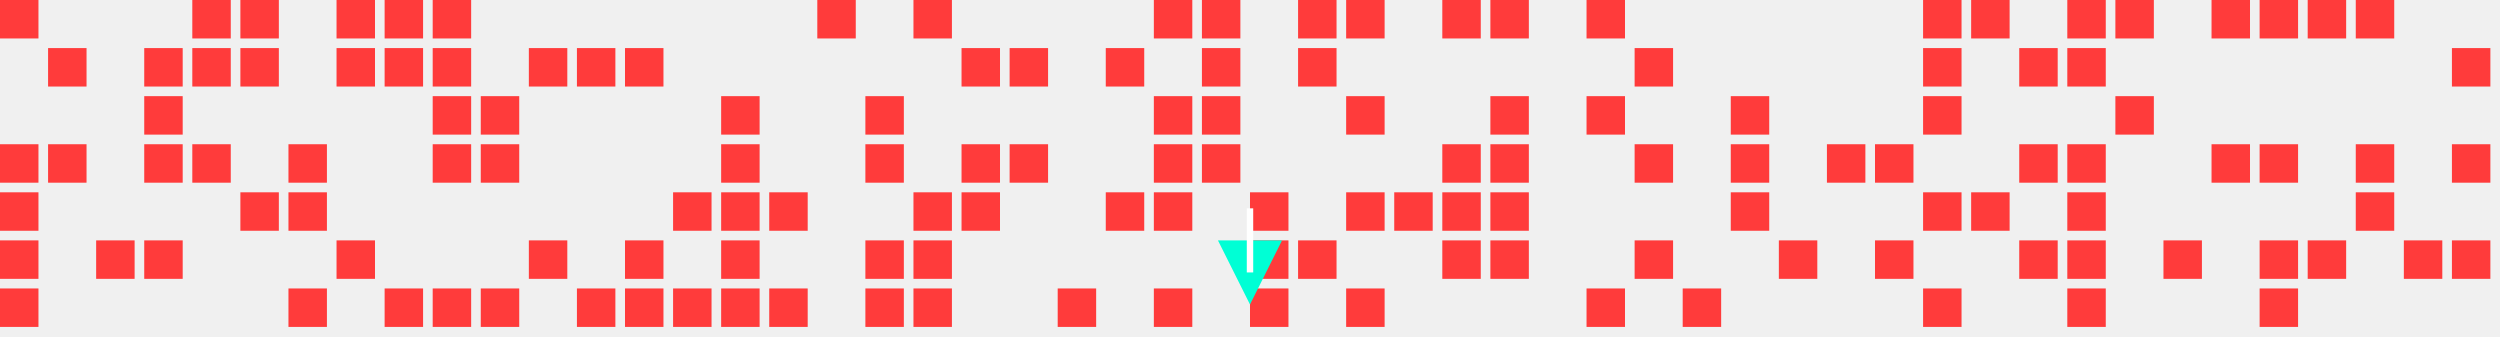
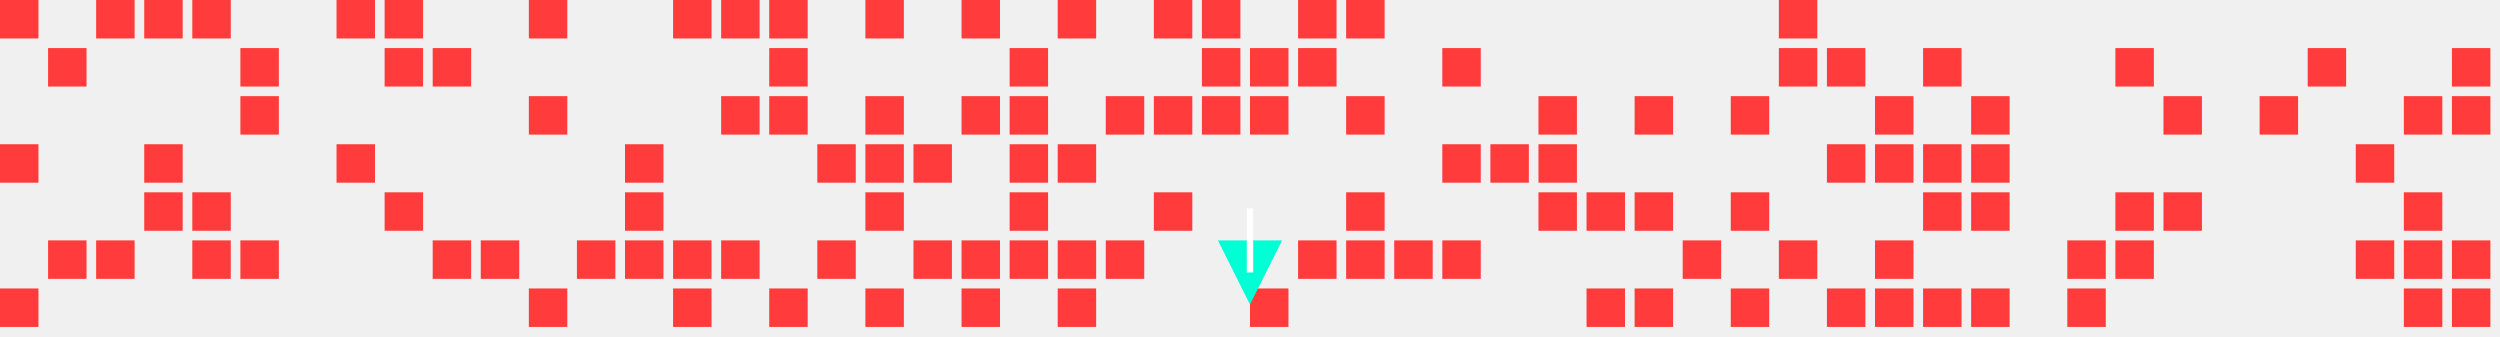
<svg xmlns="http://www.w3.org/2000/svg" width="780" height="105">
  <style>
.enemy { fill: #ff3b3b; }
.player { fill: #00ffd5; }
.bullet { fill: #fff; }
</style>
  <rect class="enemy" x="0" y="0" width="12" height="12" />
  <rect class="enemy" x="0" y="45" width="12" height="12" />
-   <rect class="enemy" x="0" y="60" width="12" height="12" />
-   <rect class="enemy" x="0" y="75" width="12" height="12" />
  <rect class="enemy" x="0" y="90" width="12" height="12" />
  <rect class="enemy" x="15" y="15" width="12" height="12" />
-   <rect class="enemy" x="15" y="45" width="12" height="12" />
+   <rect class="enemy" x="15" y="75" width="12" height="12" />
+   <rect class="enemy" x="30" y="0" width="12" height="12" />
  <rect class="enemy" x="30" y="75" width="12" height="12" />
-   <rect class="enemy" x="45" y="15" width="12" height="12" />
-   <rect class="enemy" x="45" y="30" width="12" height="12" />
+   <rect class="enemy" x="45" y="0" width="12" height="12" />
  <rect class="enemy" x="45" y="45" width="12" height="12" />
-   <rect class="enemy" x="45" y="75" width="12" height="12" />
+   <rect class="enemy" x="45" y="60" width="12" height="12" />
  <rect class="enemy" x="60" y="0" width="12" height="12" />
-   <rect class="enemy" x="60" y="15" width="12" height="12" />
-   <rect class="enemy" x="60" y="45" width="12" height="12" />
-   <rect class="enemy" x="75" y="0" width="12" height="12" />
+   <rect class="enemy" x="60" y="60" width="12" height="12" />
+   <rect class="enemy" x="60" y="75" width="12" height="12" />
  <rect class="enemy" x="75" y="15" width="12" height="12" />
-   <rect class="enemy" x="75" y="60" width="12" height="12" />
-   <rect class="enemy" x="90" y="45" width="12" height="12" />
-   <rect class="enemy" x="90" y="60" width="12" height="12" />
-   <rect class="enemy" x="90" y="90" width="12" height="12" />
+   <rect class="enemy" x="75" y="30" width="12" height="12" />
+   <rect class="enemy" x="75" y="75" width="12" height="12" />
  <rect class="enemy" x="105" y="0" width="12" height="12" />
-   <rect class="enemy" x="105" y="15" width="12" height="12" />
-   <rect class="enemy" x="105" y="75" width="12" height="12" />
+   <rect class="enemy" x="105" y="45" width="12" height="12" />
  <rect class="enemy" x="120" y="0" width="12" height="12" />
  <rect class="enemy" x="120" y="15" width="12" height="12" />
-   <rect class="enemy" x="120" y="90" width="12" height="12" />
-   <rect class="enemy" x="135" y="0" width="12" height="12" />
+   <rect class="enemy" x="120" y="60" width="12" height="12" />
  <rect class="enemy" x="135" y="15" width="12" height="12" />
-   <rect class="enemy" x="135" y="30" width="12" height="12" />
-   <rect class="enemy" x="135" y="45" width="12" height="12" />
-   <rect class="enemy" x="135" y="90" width="12" height="12" />
-   <rect class="enemy" x="150" y="30" width="12" height="12" />
-   <rect class="enemy" x="150" y="45" width="12" height="12" />
-   <rect class="enemy" x="150" y="90" width="12" height="12" />
-   <rect class="enemy" x="165" y="15" width="12" height="12" />
-   <rect class="enemy" x="165" y="75" width="12" height="12" />
-   <rect class="enemy" x="180" y="15" width="12" height="12" />
-   <rect class="enemy" x="180" y="90" width="12" height="12" />
-   <rect class="enemy" x="195" y="15" width="12" height="12" />
+   <rect class="enemy" x="135" y="75" width="12" height="12" />
+   <rect class="enemy" x="150" y="75" width="12" height="12" />
+   <rect class="enemy" x="165" y="0" width="12" height="12" />
+   <rect class="enemy" x="165" y="30" width="12" height="12" />
+   <rect class="enemy" x="165" y="90" width="12" height="12" />
+   <rect class="enemy" x="180" y="75" width="12" height="12" />
+   <rect class="enemy" x="195" y="45" width="12" height="12" />
+   <rect class="enemy" x="195" y="60" width="12" height="12" />
  <rect class="enemy" x="195" y="75" width="12" height="12" />
-   <rect class="enemy" x="195" y="90" width="12" height="12" />
-   <rect class="enemy" x="210" y="60" width="12" height="12" />
+   <rect class="enemy" x="210" y="0" width="12" height="12" />
+   <rect class="enemy" x="210" y="75" width="12" height="12" />
  <rect class="enemy" x="210" y="90" width="12" height="12" />
+   <rect class="enemy" x="225" y="0" width="12" height="12" />
  <rect class="enemy" x="225" y="30" width="12" height="12" />
-   <rect class="enemy" x="225" y="45" width="12" height="12" />
-   <rect class="enemy" x="225" y="60" width="12" height="12" />
  <rect class="enemy" x="225" y="75" width="12" height="12" />
-   <rect class="enemy" x="225" y="90" width="12" height="12" />
-   <rect class="enemy" x="240" y="60" width="12" height="12" />
+   <rect class="enemy" x="240" y="0" width="12" height="12" />
+   <rect class="enemy" x="240" y="15" width="12" height="12" />
+   <rect class="enemy" x="240" y="30" width="12" height="12" />
  <rect class="enemy" x="240" y="90" width="12" height="12" />
-   <rect class="enemy" x="255" y="0" width="12" height="12" />
+   <rect class="enemy" x="255" y="45" width="12" height="12" />
+   <rect class="enemy" x="255" y="75" width="12" height="12" />
+   <rect class="enemy" x="270" y="0" width="12" height="12" />
  <rect class="enemy" x="270" y="30" width="12" height="12" />
  <rect class="enemy" x="270" y="45" width="12" height="12" />
-   <rect class="enemy" x="270" y="75" width="12" height="12" />
+   <rect class="enemy" x="270" y="60" width="12" height="12" />
  <rect class="enemy" x="270" y="90" width="12" height="12" />
-   <rect class="enemy" x="285" y="0" width="12" height="12" />
-   <rect class="enemy" x="285" y="60" width="12" height="12" />
+   <rect class="enemy" x="285" y="45" width="12" height="12" />
  <rect class="enemy" x="285" y="75" width="12" height="12" />
-   <rect class="enemy" x="285" y="90" width="12" height="12" />
-   <rect class="enemy" x="300" y="15" width="12" height="12" />
-   <rect class="enemy" x="300" y="45" width="12" height="12" />
-   <rect class="enemy" x="300" y="60" width="12" height="12" />
+   <rect class="enemy" x="300" y="0" width="12" height="12" />
+   <rect class="enemy" x="300" y="30" width="12" height="12" />
+   <rect class="enemy" x="300" y="75" width="12" height="12" />
+   <rect class="enemy" x="300" y="90" width="12" height="12" />
  <rect class="enemy" x="315" y="15" width="12" height="12" />
+   <rect class="enemy" x="315" y="30" width="12" height="12" />
  <rect class="enemy" x="315" y="45" width="12" height="12" />
+   <rect class="enemy" x="315" y="60" width="12" height="12" />
+   <rect class="enemy" x="315" y="75" width="12" height="12" />
+   <rect class="enemy" x="330" y="0" width="12" height="12" />
+   <rect class="enemy" x="330" y="45" width="12" height="12" />
+   <rect class="enemy" x="330" y="75" width="12" height="12" />
  <rect class="enemy" x="330" y="90" width="12" height="12" />
-   <rect class="enemy" x="345" y="15" width="12" height="12" />
-   <rect class="enemy" x="345" y="60" width="12" height="12" />
+   <rect class="enemy" x="345" y="30" width="12" height="12" />
+   <rect class="enemy" x="345" y="75" width="12" height="12" />
  <rect class="enemy" x="360" y="0" width="12" height="12" />
  <rect class="enemy" x="360" y="30" width="12" height="12" />
-   <rect class="enemy" x="360" y="45" width="12" height="12" />
  <rect class="enemy" x="360" y="60" width="12" height="12" />
-   <rect class="enemy" x="360" y="90" width="12" height="12" />
  <rect class="enemy" x="375" y="0" width="12" height="12" />
  <rect class="enemy" x="375" y="15" width="12" height="12" />
  <rect class="enemy" x="375" y="30" width="12" height="12" />
-   <rect class="enemy" x="375" y="45" width="12" height="12" />
-   <rect class="enemy" x="390" y="60" width="12" height="12" />
-   <rect class="enemy" x="390" y="75" width="12" height="12" />
+   <rect class="enemy" x="390" y="15" width="12" height="12" />
+   <rect class="enemy" x="390" y="30" width="12" height="12" />
  <rect class="enemy" x="390" y="90" width="12" height="12" />
  <rect class="enemy" x="405" y="0" width="12" height="12" />
  <rect class="enemy" x="405" y="15" width="12" height="12" />
  <rect class="enemy" x="405" y="75" width="12" height="12" />
  <rect class="enemy" x="420" y="0" width="12" height="12" />
  <rect class="enemy" x="420" y="30" width="12" height="12" />
  <rect class="enemy" x="420" y="60" width="12" height="12" />
-   <rect class="enemy" x="420" y="90" width="12" height="12" />
-   <rect class="enemy" x="435" y="60" width="12" height="12" />
-   <rect class="enemy" x="450" y="0" width="12" height="12" />
+   <rect class="enemy" x="420" y="75" width="12" height="12" />
+   <rect class="enemy" x="435" y="75" width="12" height="12" />
+   <rect class="enemy" x="450" y="15" width="12" height="12" />
  <rect class="enemy" x="450" y="45" width="12" height="12" />
-   <rect class="enemy" x="450" y="60" width="12" height="12" />
  <rect class="enemy" x="450" y="75" width="12" height="12" />
-   <rect class="enemy" x="465" y="0" width="12" height="12" />
-   <rect class="enemy" x="465" y="30" width="12" height="12" />
  <rect class="enemy" x="465" y="45" width="12" height="12" />
-   <rect class="enemy" x="465" y="60" width="12" height="12" />
-   <rect class="enemy" x="465" y="75" width="12" height="12" />
-   <rect class="enemy" x="495" y="0" width="12" height="12" />
-   <rect class="enemy" x="495" y="30" width="12" height="12" />
+   <rect class="enemy" x="480" y="30" width="12" height="12" />
+   <rect class="enemy" x="480" y="45" width="12" height="12" />
+   <rect class="enemy" x="480" y="60" width="12" height="12" />
+   <rect class="enemy" x="495" y="60" width="12" height="12" />
  <rect class="enemy" x="495" y="90" width="12" height="12" />
-   <rect class="enemy" x="510" y="15" width="12" height="12" />
-   <rect class="enemy" x="510" y="45" width="12" height="12" />
-   <rect class="enemy" x="510" y="75" width="12" height="12" />
-   <rect class="enemy" x="525" y="90" width="12" height="12" />
+   <rect class="enemy" x="510" y="30" width="12" height="12" />
+   <rect class="enemy" x="510" y="60" width="12" height="12" />
+   <rect class="enemy" x="510" y="90" width="12" height="12" />
+   <rect class="enemy" x="525" y="75" width="12" height="12" />
  <rect class="enemy" x="540" y="30" width="12" height="12" />
-   <rect class="enemy" x="540" y="45" width="12" height="12" />
  <rect class="enemy" x="540" y="60" width="12" height="12" />
+   <rect class="enemy" x="540" y="90" width="12" height="12" />
+   <rect class="enemy" x="555" y="0" width="12" height="12" />
+   <rect class="enemy" x="555" y="15" width="12" height="12" />
  <rect class="enemy" x="555" y="75" width="12" height="12" />
+   <rect class="enemy" x="570" y="15" width="12" height="12" />
  <rect class="enemy" x="570" y="45" width="12" height="12" />
+   <rect class="enemy" x="570" y="90" width="12" height="12" />
+   <rect class="enemy" x="585" y="30" width="12" height="12" />
  <rect class="enemy" x="585" y="45" width="12" height="12" />
  <rect class="enemy" x="585" y="75" width="12" height="12" />
-   <rect class="enemy" x="600" y="0" width="12" height="12" />
+   <rect class="enemy" x="585" y="90" width="12" height="12" />
  <rect class="enemy" x="600" y="15" width="12" height="12" />
-   <rect class="enemy" x="600" y="30" width="12" height="12" />
+   <rect class="enemy" x="600" y="45" width="12" height="12" />
  <rect class="enemy" x="600" y="60" width="12" height="12" />
  <rect class="enemy" x="600" y="90" width="12" height="12" />
-   <rect class="enemy" x="615" y="0" width="12" height="12" />
+   <rect class="enemy" x="615" y="30" width="12" height="12" />
+   <rect class="enemy" x="615" y="45" width="12" height="12" />
  <rect class="enemy" x="615" y="60" width="12" height="12" />
-   <rect class="enemy" x="630" y="15" width="12" height="12" />
-   <rect class="enemy" x="630" y="45" width="12" height="12" />
-   <rect class="enemy" x="630" y="75" width="12" height="12" />
-   <rect class="enemy" x="645" y="0" width="12" height="12" />
-   <rect class="enemy" x="645" y="15" width="12" height="12" />
-   <rect class="enemy" x="645" y="45" width="12" height="12" />
-   <rect class="enemy" x="645" y="60" width="12" height="12" />
+   <rect class="enemy" x="615" y="90" width="12" height="12" />
  <rect class="enemy" x="645" y="75" width="12" height="12" />
  <rect class="enemy" x="645" y="90" width="12" height="12" />
-   <rect class="enemy" x="660" y="0" width="12" height="12" />
-   <rect class="enemy" x="660" y="30" width="12" height="12" />
-   <rect class="enemy" x="675" y="75" width="12" height="12" />
-   <rect class="enemy" x="690" y="0" width="12" height="12" />
-   <rect class="enemy" x="690" y="45" width="12" height="12" />
-   <rect class="enemy" x="705" y="0" width="12" height="12" />
-   <rect class="enemy" x="705" y="45" width="12" height="12" />
-   <rect class="enemy" x="705" y="75" width="12" height="12" />
-   <rect class="enemy" x="705" y="90" width="12" height="12" />
-   <rect class="enemy" x="720" y="0" width="12" height="12" />
-   <rect class="enemy" x="720" y="75" width="12" height="12" />
-   <rect class="enemy" x="735" y="0" width="12" height="12" />
+   <rect class="enemy" x="660" y="15" width="12" height="12" />
+   <rect class="enemy" x="660" y="60" width="12" height="12" />
+   <rect class="enemy" x="660" y="75" width="12" height="12" />
+   <rect class="enemy" x="675" y="30" width="12" height="12" />
+   <rect class="enemy" x="675" y="60" width="12" height="12" />
+   <rect class="enemy" x="705" y="30" width="12" height="12" />
+   <rect class="enemy" x="720" y="15" width="12" height="12" />
  <rect class="enemy" x="735" y="45" width="12" height="12" />
-   <rect class="enemy" x="735" y="60" width="12" height="12" />
+   <rect class="enemy" x="735" y="75" width="12" height="12" />
+   <rect class="enemy" x="750" y="30" width="12" height="12" />
+   <rect class="enemy" x="750" y="60" width="12" height="12" />
  <rect class="enemy" x="750" y="75" width="12" height="12" />
+   <rect class="enemy" x="750" y="90" width="12" height="12" />
  <rect class="enemy" x="765" y="15" width="12" height="12" />
-   <rect class="enemy" x="765" y="45" width="12" height="12" />
+   <rect class="enemy" x="765" y="30" width="12" height="12" />
  <rect class="enemy" x="765" y="75" width="12" height="12" />
+   <rect class="enemy" x="765" y="90" width="12" height="12" />
  <polygon class="player" points=" 390,95 380,75 400,75 " />
  <rect class="bullet" x="389" y="65" width="2" height="20">
    <animate attributeName="y" values="65;0" dur="1s" repeatCount="indefinite" />
  </rect>
</svg>
